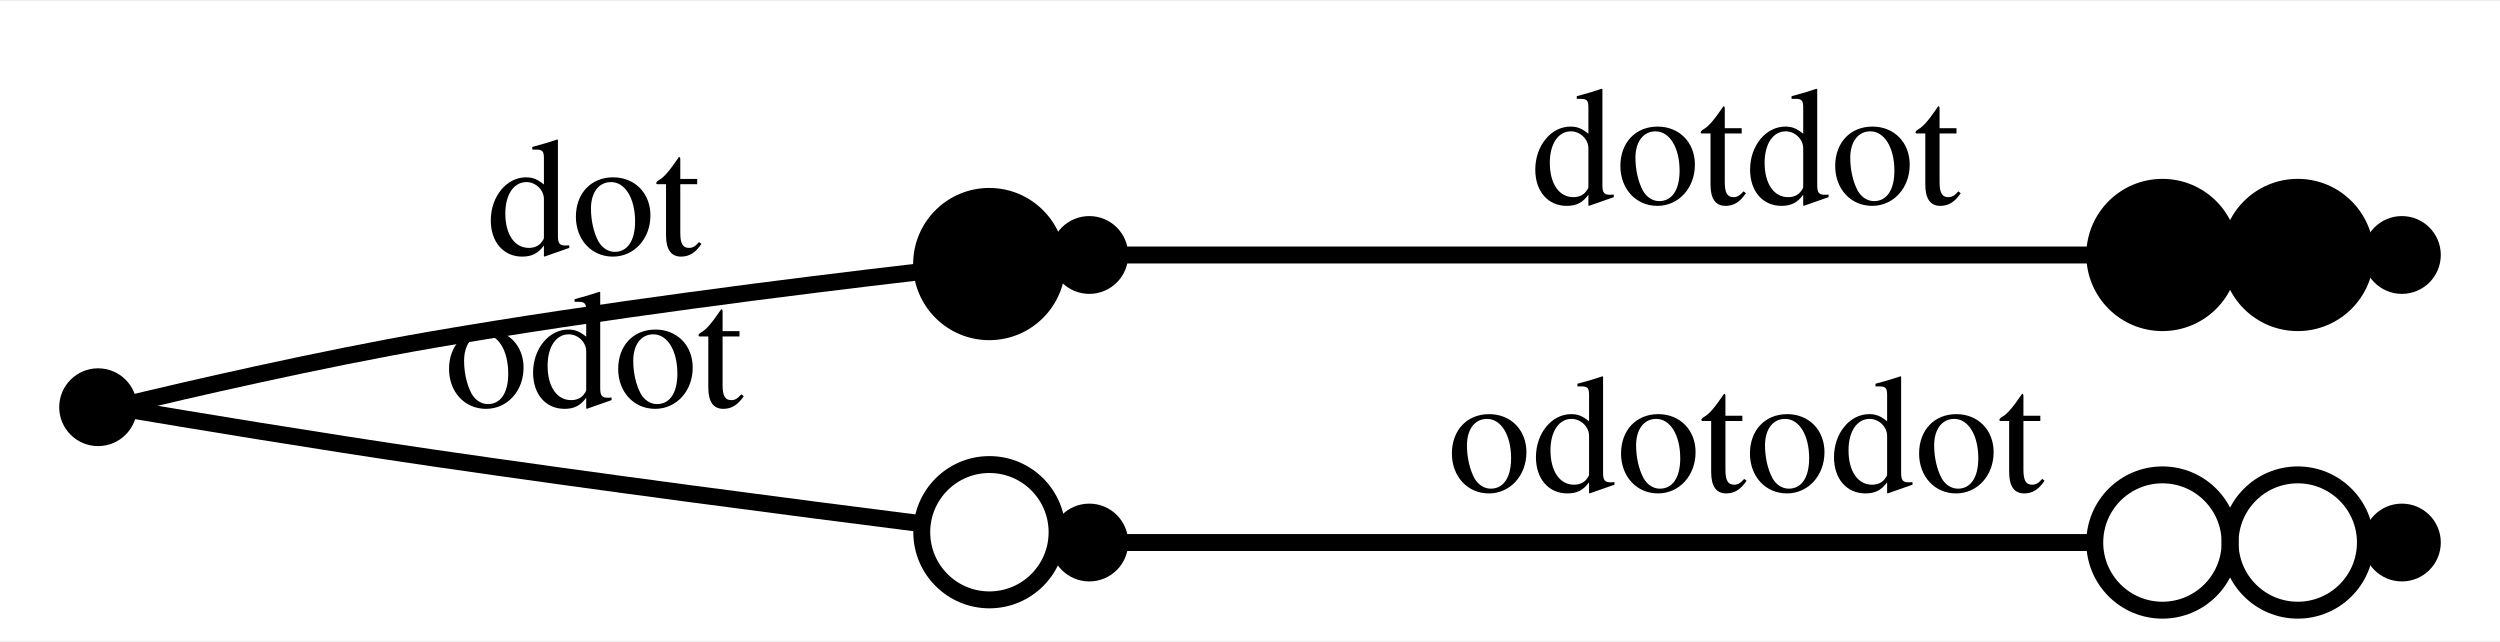
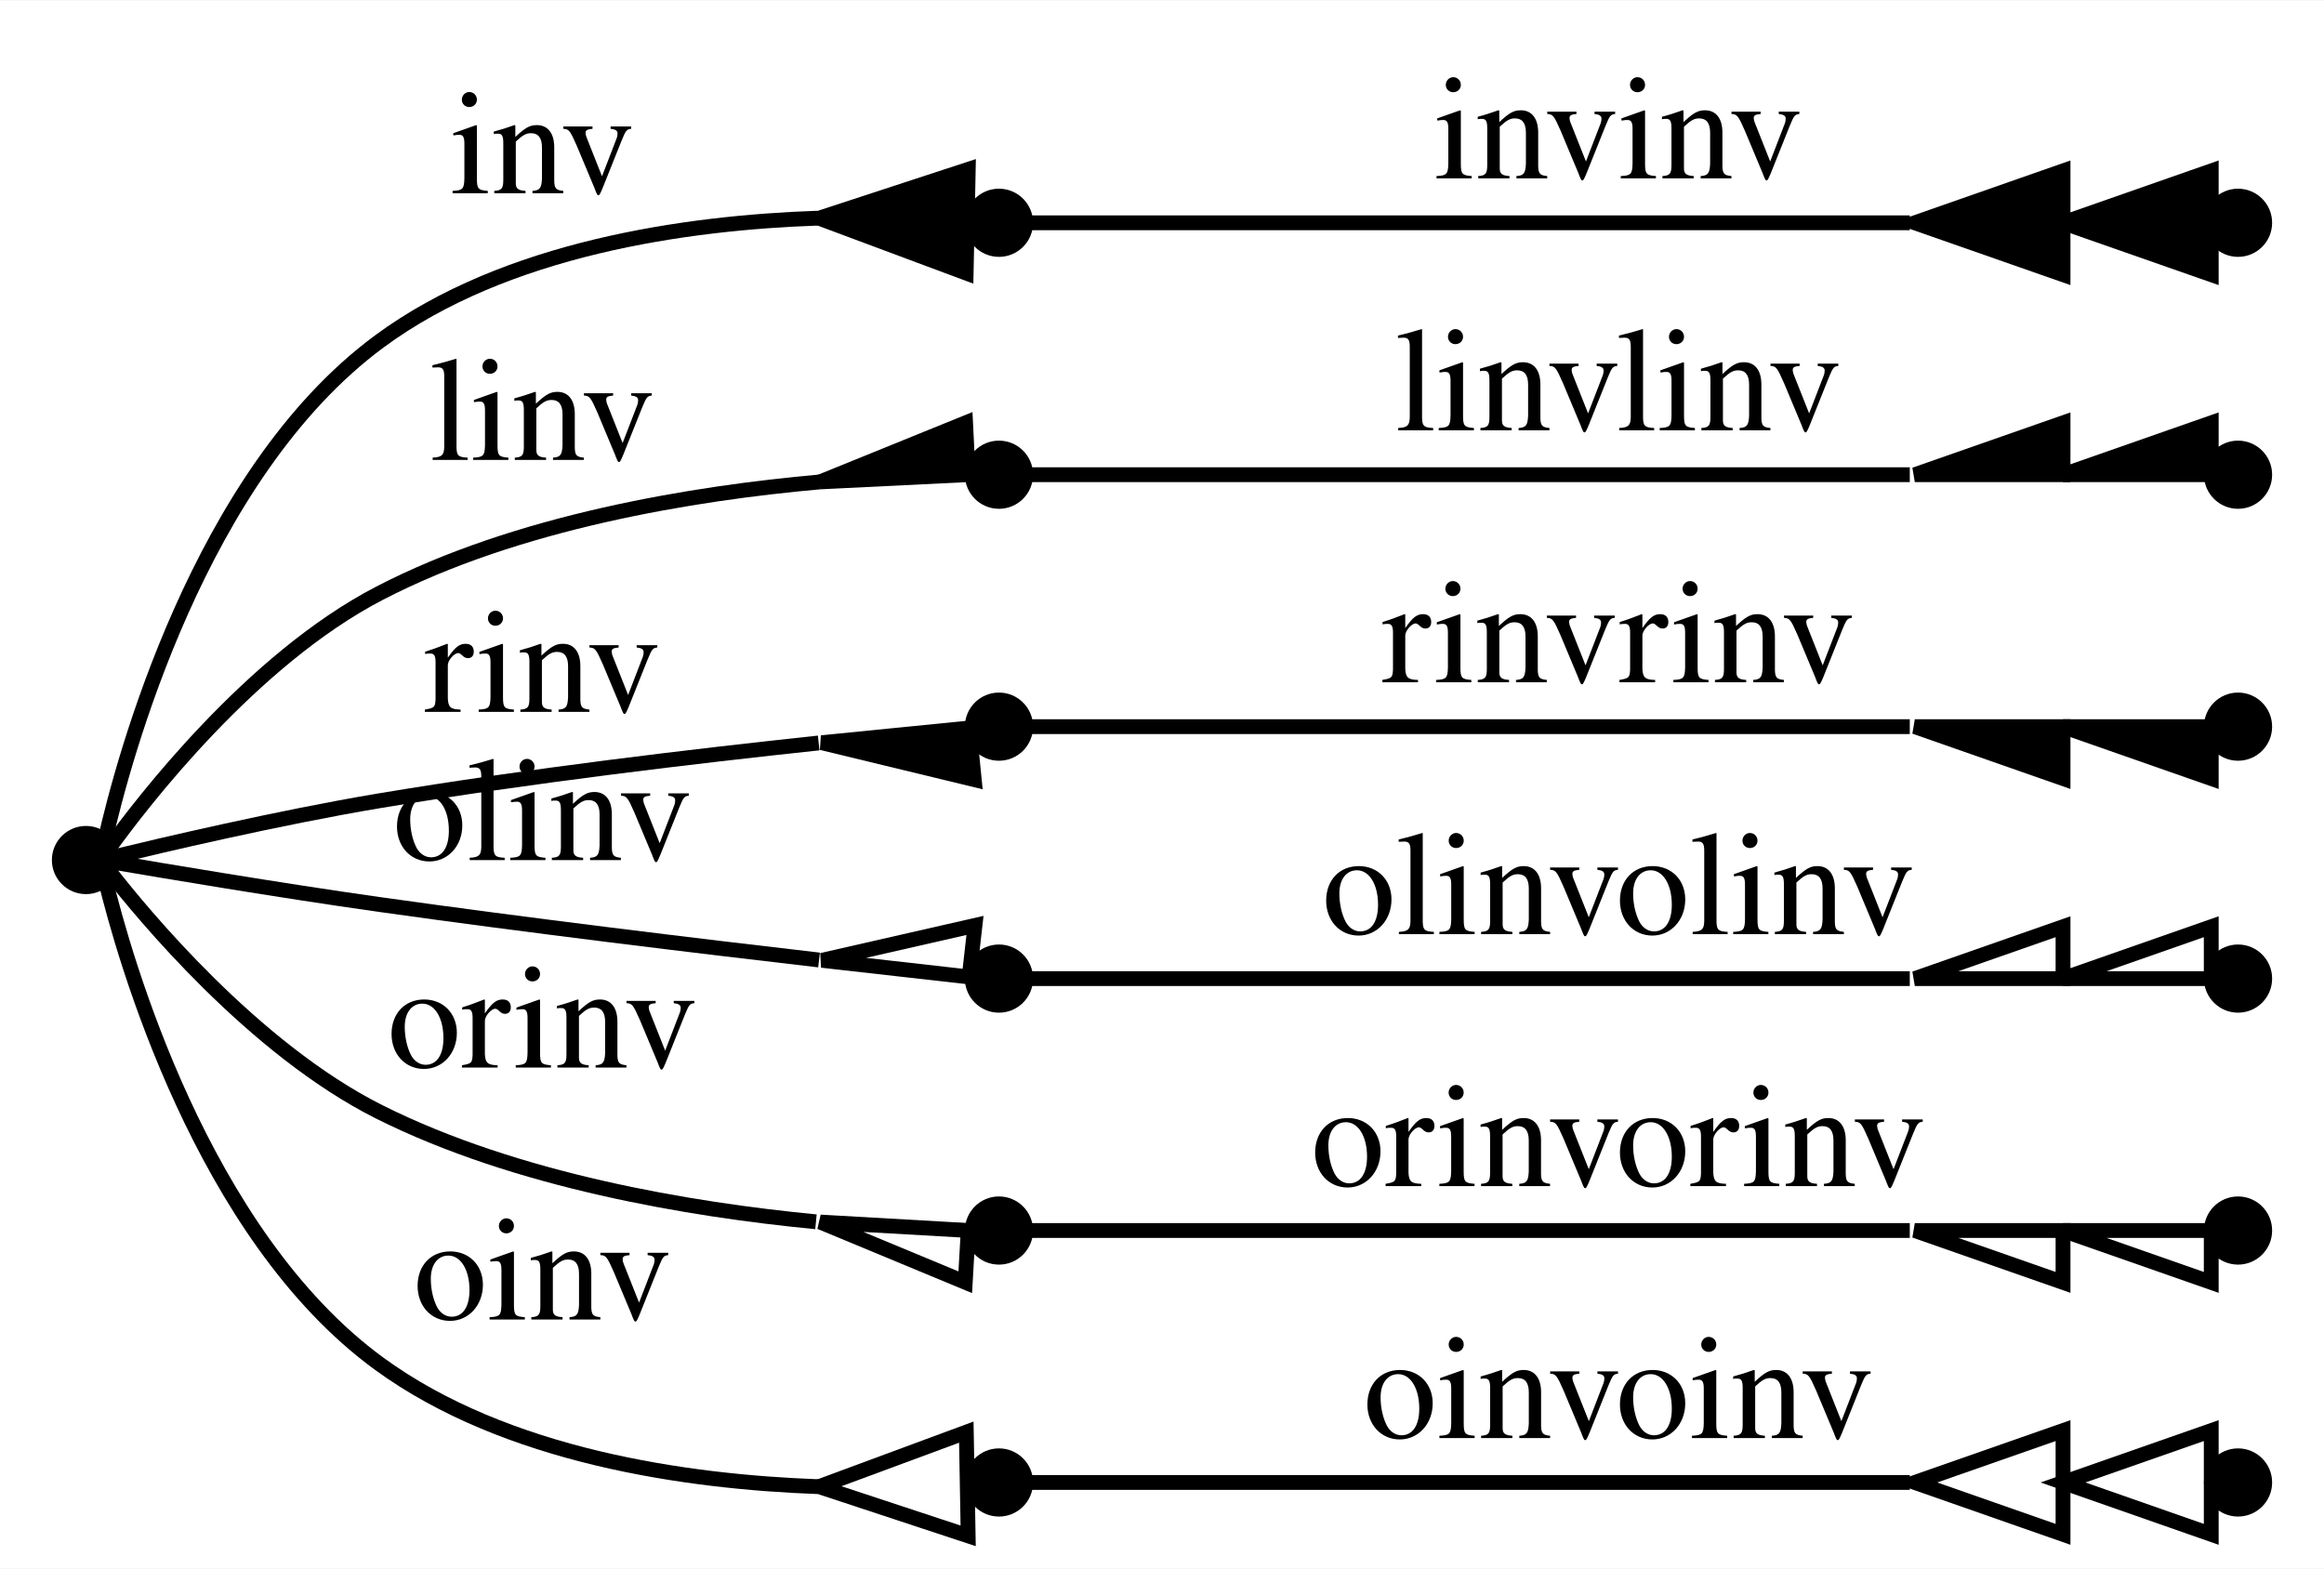
- <svg xmlns="http://www.w3.org/2000/svg" width="148pt" height="38pt" viewBox="0.00 0.00 147.80 37.80">
-   <g id="graph0" class="graph" transform="scale(1 1) rotate(0) translate(4 33.8)">
-     <polygon fill="white" stroke="none" points="-4,4 -4,-33.8 143.8,-33.8 143.8,4 -4,4" />
+ <svg xmlns="http://www.w3.org/2000/svg" width="157pt" height="106pt" viewBox="0.00 0.00 156.80 105.80">
+   <g id="graph0" class="graph" transform="scale(1 1) rotate(0) translate(4 101.8)">
+     <polygon fill="white" stroke="none" points="-4,4 -4,-101.8 152.8,-101.8 152.8,4 -4,4" />
    <g id="node1" class="node">
-       <ellipse fill="black" stroke="black" cx="1.8" cy="-9.8" rx="1.8" ry="1.8" />
+       <ellipse fill="black" stroke="black" cx="1.8" cy="-43.8" rx="1.8" ry="1.8" />
    </g>
    <g id="node2" class="node">
-       <ellipse fill="black" stroke="black" cx="60.4" cy="-18.8" rx="1.8" ry="1.8" />
+       <ellipse fill="black" stroke="black" cx="63.4" cy="-86.8" rx="1.8" ry="1.8" />
    </g>
    <g id="edge1" class="edge">
-       <path fill="none" stroke="black" d="M3.814,-10.045C6.624,-10.717 14.76,-12.622 21.6,-13.8 31.418,-15.491 42.756,-16.922 50.434,-17.814" />
-       <ellipse fill="black" stroke="black" cx="54.485" cy="-18.263" rx="4" ry="4" />
-       <text text-anchor="middle" x="31.1" y="-18.8" font-family="Times,serif" font-size="10.00">dot</text>
+       <path fill="none" stroke="black" d="M3.086,-45.147C4.282,-50.417 9.39,-69.79 21.6,-78.8 30.138,-85.1 42.323,-86.803 51.152,-87.111" />
+       <polygon fill="black" stroke="black" points="61.328,-90.406 51.259,-87.109 61.186,-83.407 61.328,-90.406" />
+       <text text-anchor="middle" x="32.6" y="-88.8" font-family="Times,serif" font-size="10.00">inv</text>
    </g>
    <g id="node4" class="node">
-       <ellipse fill="black" stroke="black" cx="60.4" cy="-1.8" rx="1.8" ry="1.8" />
+       <ellipse fill="black" stroke="black" cx="63.4" cy="-69.8" rx="1.8" ry="1.8" />
    </g>
    <g id="edge3" class="edge">
-       <path fill="none" stroke="black" d="M3.817,-9.628C6.638,-9.153 14.797,-7.793 21.6,-6.8 31.458,-5.362 42.79,-3.886 50.455,-2.915" />
-       <ellipse fill="none" stroke="black" cx="54.494" cy="-2.41" rx="4" ry="4" />
-       <text text-anchor="middle" x="31.1" y="-9.8" font-family="Times,serif" font-size="10.00">odot</text>
+       <path fill="none" stroke="black" d="M3.399,-44.652C5.509,-47.581 12.937,-57.305 21.6,-61.8 30.906,-66.629 42.786,-68.553 51.324,-69.315" />
+       <polygon fill="black" stroke="black" points="61.32,-69.805 61.148,-73.301 51.332,-69.315 61.32,-69.805" />
+       <text text-anchor="middle" x="32.6" y="-70.8" font-family="Times,serif" font-size="10.00">linv</text>
+     </g>
+     <g id="node6" class="node">
+       <ellipse fill="black" stroke="black" cx="63.4" cy="-52.8" rx="1.8" ry="1.8" />
+     </g>
+     <g id="edge5" class="edge">
+       <path fill="none" stroke="black" d="M3.813,-44.048C6.622,-44.73 14.754,-46.654 21.6,-47.8 31.577,-49.469 43.014,-50.823 51.236,-51.699" />
+       <polygon fill="black" stroke="black" points="51.435,-51.718 61.733,-49.226 61.386,-52.709 51.435,-51.718" />
+       <text text-anchor="middle" x="32.6" y="-53.8" font-family="Times,serif" font-size="10.00">rinv</text>
+     </g>
+     <g id="node8" class="node">
+       <ellipse fill="black" stroke="black" cx="63.4" cy="-35.8" rx="1.8" ry="1.8" />
+     </g>
+     <g id="edge7" class="edge">
+       <path fill="none" stroke="black" d="M3.817,-43.624C6.636,-43.14 14.793,-41.76 21.6,-40.8 31.617,-39.388 43.05,-38.006 51.26,-37.055" />
+       <polygon fill="none" stroke="black" points="61.389,-35.91 61.782,-39.388 51.452,-37.033 61.389,-35.91" />
+       <text text-anchor="middle" x="32.6" y="-43.8" font-family="Times,serif" font-size="10.00">olinv</text>
+     </g>
+     <g id="node10" class="node">
+       <ellipse fill="black" stroke="black" cx="63.4" cy="-18.8" rx="1.8" ry="1.8" />
+     </g>
+     <g id="edge9" class="edge">
+       <path fill="none" stroke="black" d="M3.411,-42.996C5.56,-40.233 13.102,-31.057 21.6,-26.8 30.861,-22.161 42.56,-20.209 51.053,-19.389" />
+       <polygon fill="none" stroke="black" points="51.341,-19.373 61.126,-15.31 61.325,-18.804 51.341,-19.373" />
+       <text text-anchor="middle" x="32.6" y="-29.8" font-family="Times,serif" font-size="10.00">orinv</text>
+     </g>
+     <g id="node12" class="node">
+       <ellipse fill="black" stroke="black" cx="63.4" cy="-1.8" rx="1.8" ry="1.8" />
+     </g>
+     <g id="edge11" class="edge">
+       <path fill="none" stroke="black" d="M3.099,-42.49C4.343,-37.367 9.607,-18.538 21.6,-9.8 30.176,-3.552 42.356,-1.841 51.173,-1.518" />
+       <polygon fill="none" stroke="black" points="61.197,-5.197 51.261,-1.519 61.322,1.802 61.197,-5.197" />
+       <text text-anchor="middle" x="32.6" y="-12.8" font-family="Times,serif" font-size="10.00">oinv</text>
    </g>
    <g id="node3" class="node">
-       <ellipse fill="black" stroke="black" cx="138" cy="-18.8" rx="1.8" ry="1.8" />
+       <ellipse fill="black" stroke="black" cx="147" cy="-86.8" rx="1.8" ry="1.8" />
    </g>
    <g id="edge2" class="edge">
-       <path fill="none" stroke="black" d="M62.249,-18.8C67.812,-18.8 99.459,-18.8 119.751,-18.8" />
-       <ellipse fill="black" stroke="black" cx="131.843" cy="-18.8" rx="4" ry="4" />
-       <ellipse fill="black" stroke="black" cx="123.843" cy="-18.8" rx="4" ry="4" />
-       <text text-anchor="middle" x="99.2" y="-21.8" font-family="Times,serif" font-size="10.00">dotdot</text>
+       <path fill="none" stroke="black" d="M65.316,-86.8C71.094,-86.8 102.942,-86.8 124.853,-86.8" />
+       <polygon fill="black" stroke="black" points="145.192,-90.3 135.192,-86.8 145.192,-83.3 145.192,-90.3" />
+       <polygon fill="black" stroke="black" points="135.192,-90.3 125.192,-86.8 135.192,-83.3 135.192,-90.3" />
+       <text text-anchor="middle" x="105.2" y="-89.8" font-family="Times,serif" font-size="10.00">invinv</text>
    </g>
    <g id="node5" class="node">
-       <ellipse fill="black" stroke="black" cx="138" cy="-1.8" rx="1.8" ry="1.8" />
+       <ellipse fill="black" stroke="black" cx="147" cy="-69.8" rx="1.8" ry="1.8" />
    </g>
    <g id="edge4" class="edge">
-       <path fill="none" stroke="black" d="M62.249,-1.8C67.812,-1.8 99.459,-1.8 119.751,-1.8" />
-       <ellipse fill="none" stroke="black" cx="131.843" cy="-1.8" rx="4" ry="4" />
-       <ellipse fill="none" stroke="black" cx="123.843" cy="-1.8" rx="4" ry="4" />
-       <text text-anchor="middle" x="99.2" y="-4.8" font-family="Times,serif" font-size="10.00">odotodot</text>
+       <path fill="none" stroke="black" d="M65.316,-69.8C71.094,-69.8 102.942,-69.8 124.853,-69.8" />
+       <polygon fill="black" stroke="black" points="145.192,-69.8 145.192,-73.3 135.192,-69.8 145.192,-69.8" />
+       <polygon fill="black" stroke="black" points="135.192,-69.8 135.192,-73.3 125.192,-69.8 135.192,-69.8" />
+       <text text-anchor="middle" x="105.2" y="-72.8" font-family="Times,serif" font-size="10.00">linvlinv</text>
+     </g>
+     <g id="node7" class="node">
+       <ellipse fill="black" stroke="black" cx="147" cy="-52.8" rx="1.8" ry="1.8" />
+     </g>
+     <g id="edge6" class="edge">
+       <path fill="none" stroke="black" d="M65.316,-52.8C71.094,-52.8 102.942,-52.8 124.853,-52.8" />
+       <polygon fill="black" stroke="black" points="135.192,-52.8 145.192,-49.3 145.192,-52.8 135.192,-52.8" />
+       <polygon fill="black" stroke="black" points="125.192,-52.8 135.192,-49.3 135.192,-52.8 125.192,-52.8" />
+       <text text-anchor="middle" x="105.2" y="-55.8" font-family="Times,serif" font-size="10.00">rinvrinv</text>
+     </g>
+     <g id="node9" class="node">
+       <ellipse fill="black" stroke="black" cx="147" cy="-35.8" rx="1.8" ry="1.8" />
+     </g>
+     <g id="edge8" class="edge">
+       <path fill="none" stroke="black" d="M65.316,-35.8C71.094,-35.8 102.942,-35.8 124.853,-35.8" />
+       <polygon fill="none" stroke="black" points="145.192,-35.8 145.192,-39.3 135.192,-35.8 145.192,-35.8" />
+       <polygon fill="none" stroke="black" points="135.192,-35.8 135.192,-39.3 125.192,-35.8 135.192,-35.8" />
+       <text text-anchor="middle" x="105.2" y="-38.8" font-family="Times,serif" font-size="10.00">olinvolinv</text>
+     </g>
+     <g id="node11" class="node">
+       <ellipse fill="black" stroke="black" cx="147" cy="-18.8" rx="1.8" ry="1.8" />
+     </g>
+     <g id="edge10" class="edge">
+       <path fill="none" stroke="black" d="M65.316,-18.8C71.094,-18.8 102.942,-18.8 124.853,-18.8" />
+       <polygon fill="none" stroke="black" points="135.192,-18.8 145.192,-15.3 145.192,-18.8 135.192,-18.8" />
+       <polygon fill="none" stroke="black" points="125.192,-18.8 135.192,-15.3 135.192,-18.8 125.192,-18.8" />
+       <text text-anchor="middle" x="105.2" y="-21.8" font-family="Times,serif" font-size="10.00">orinvorinv</text>
+     </g>
+     <g id="node13" class="node">
+       <ellipse fill="black" stroke="black" cx="147" cy="-1.8" rx="1.8" ry="1.8" />
+     </g>
+     <g id="edge12" class="edge">
+       <path fill="none" stroke="black" d="M65.316,-1.8C71.094,-1.8 102.942,-1.8 124.853,-1.8" />
+       <polygon fill="none" stroke="black" points="145.192,-5.3 135.192,-1.8 145.192,1.7 145.192,-5.3" />
+       <polygon fill="none" stroke="black" points="135.192,-5.3 125.192,-1.8 135.192,1.7 135.192,-5.3" />
+       <text text-anchor="middle" x="105.2" y="-4.8" font-family="Times,serif" font-size="10.00">oinvoinv</text>
    </g>
  </g>
</svg>
